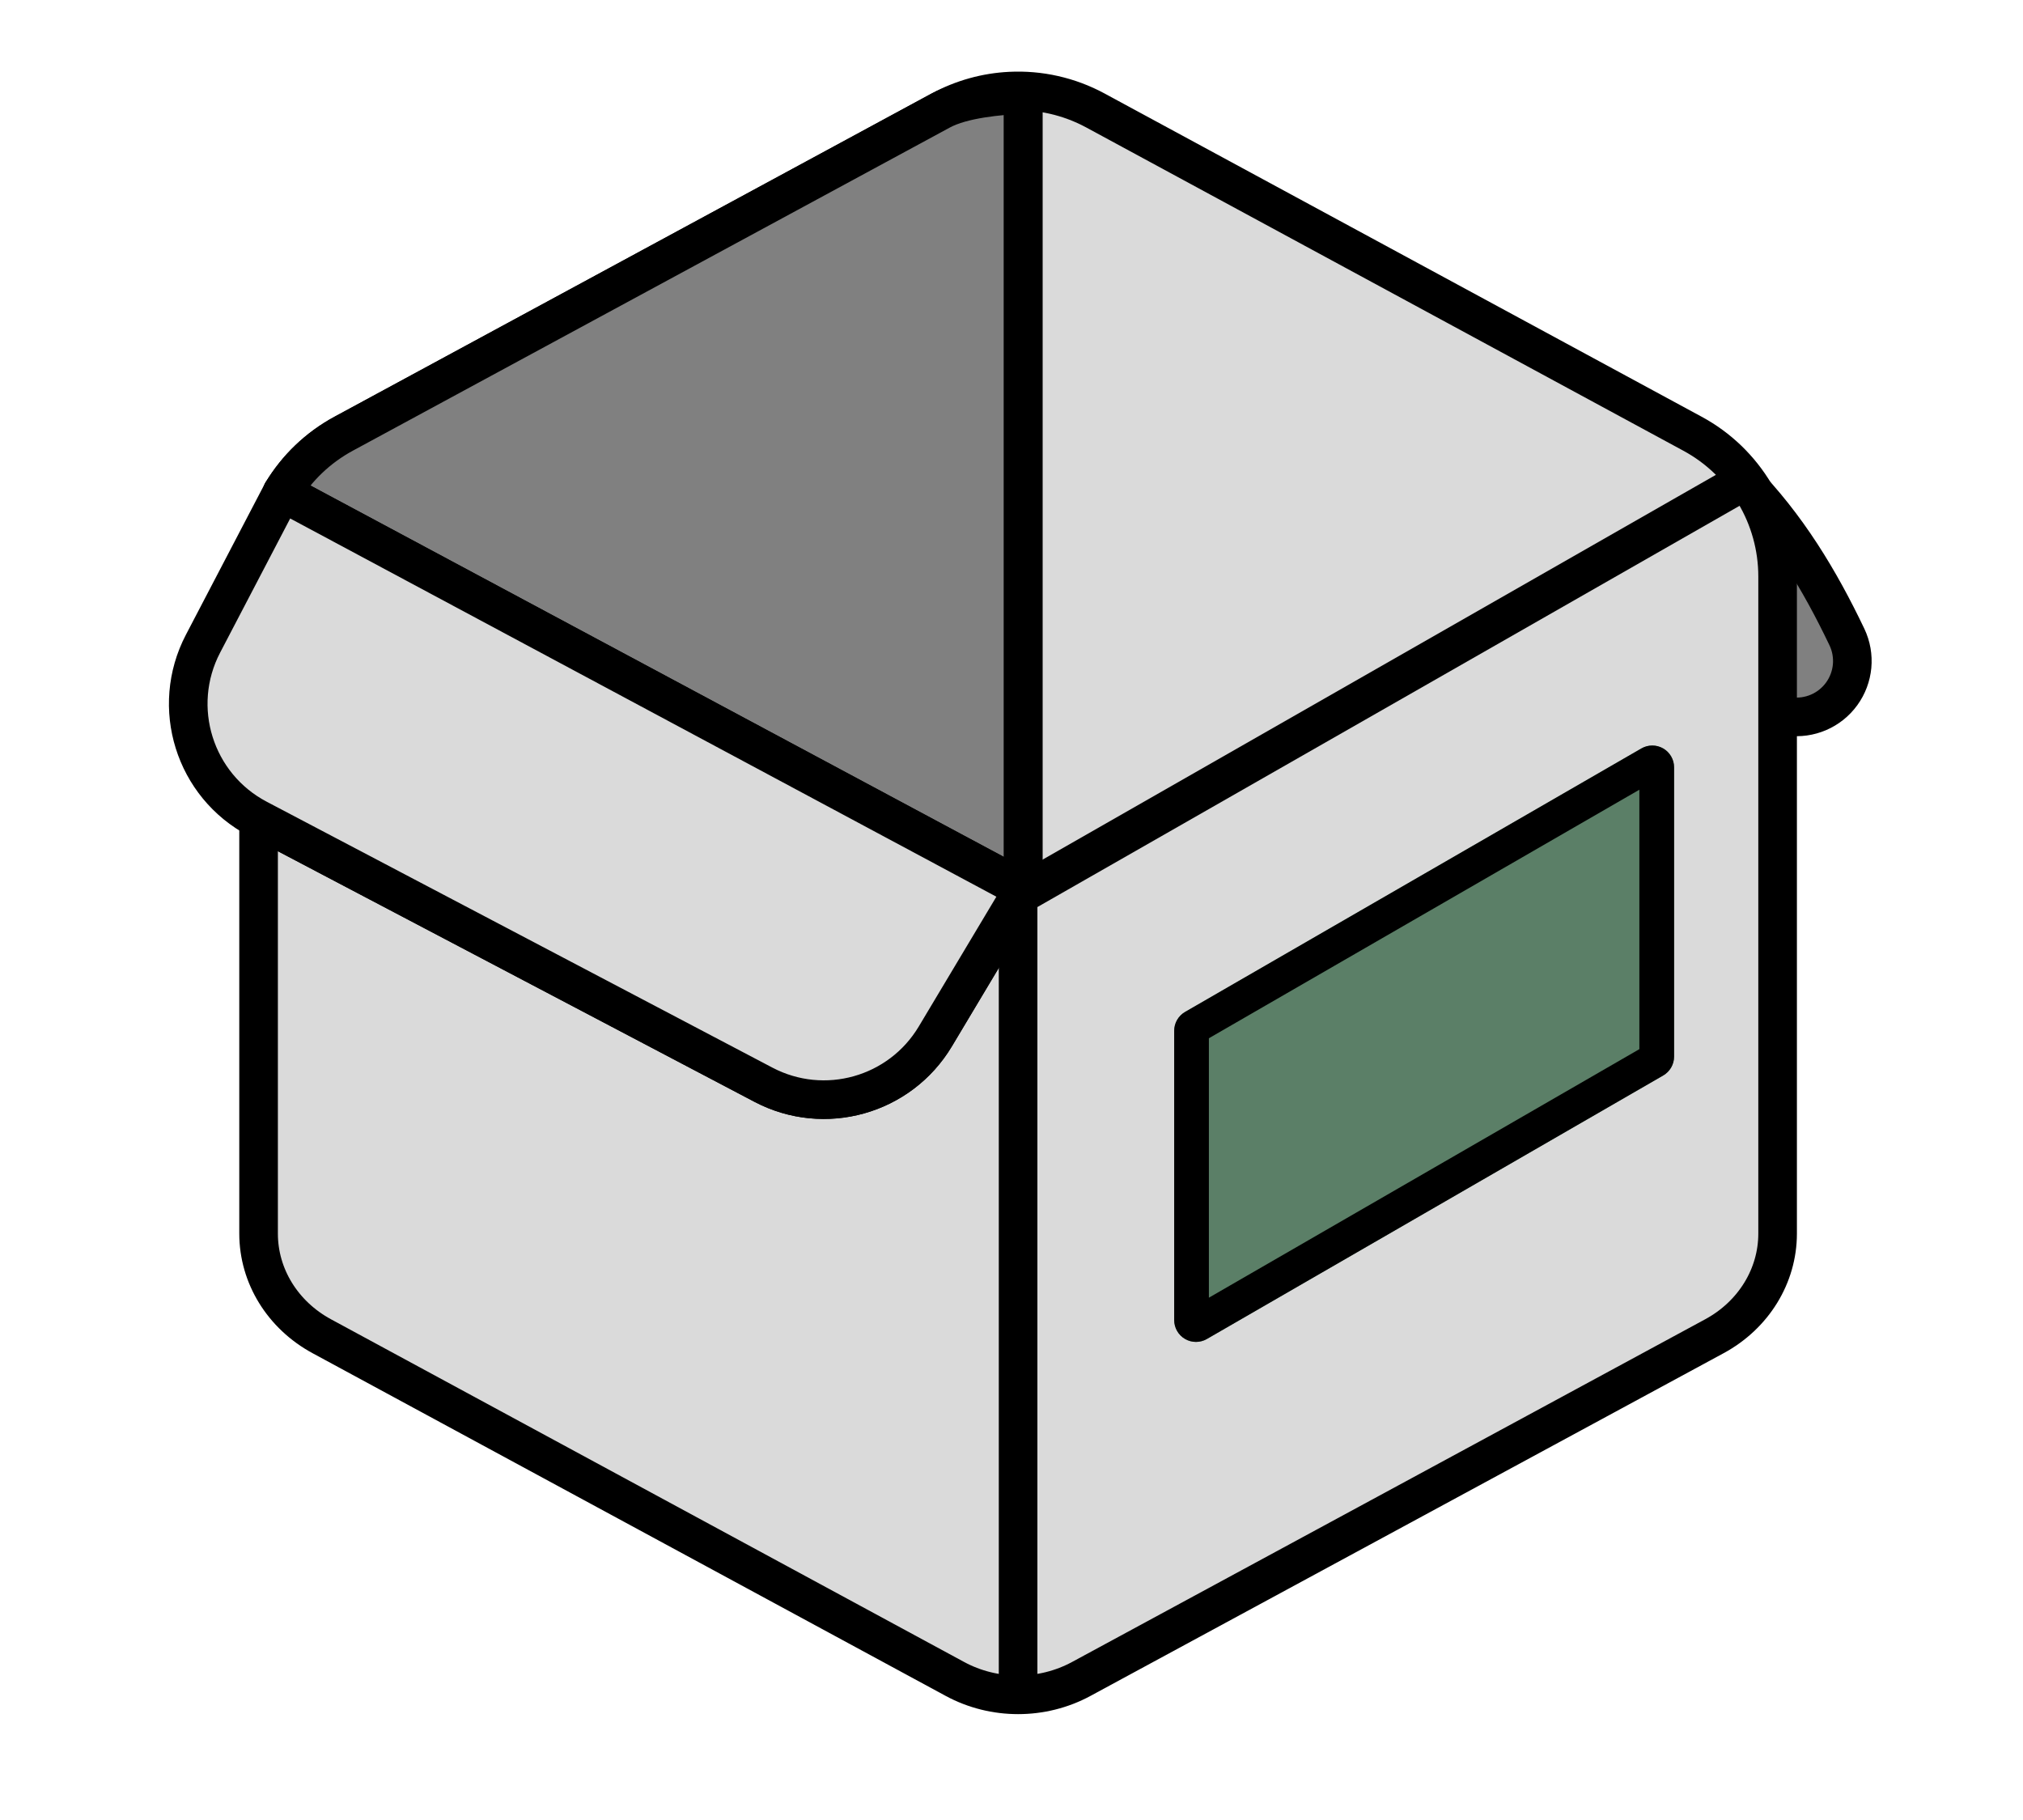
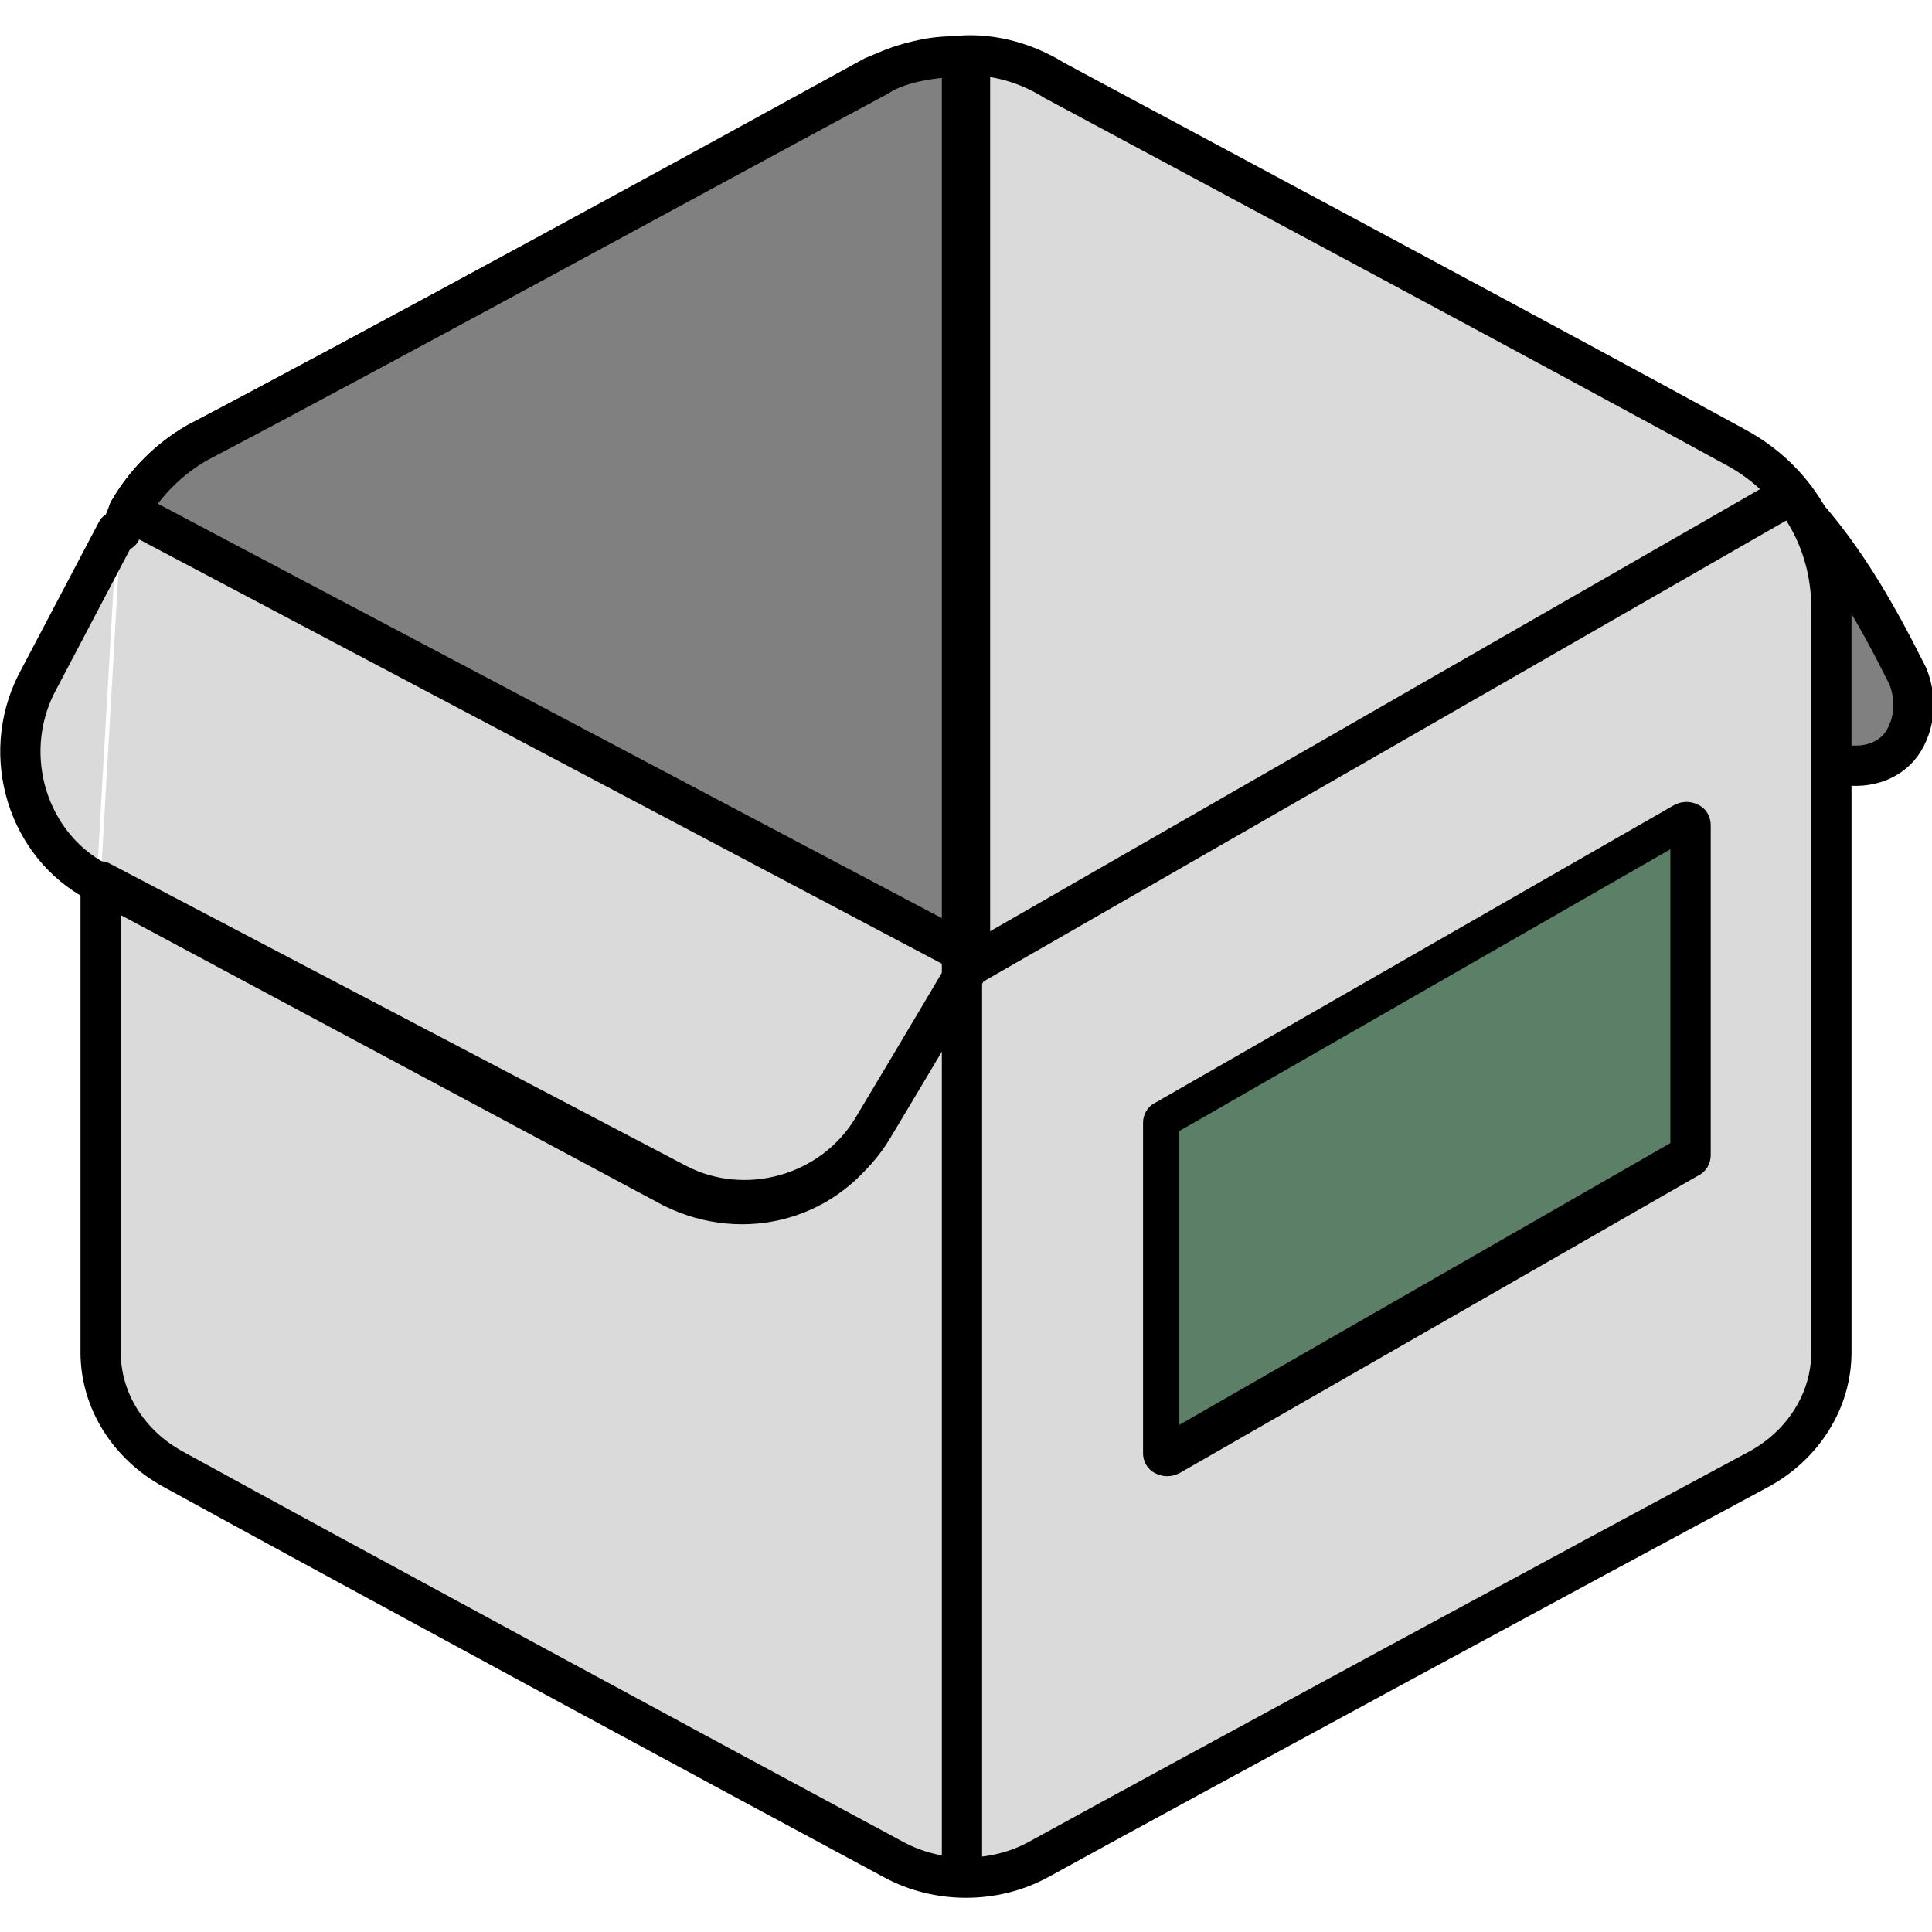
- <svg xmlns="http://www.w3.org/2000/svg" version="1.1" id="Laag_1" x="0px" y="0px" viewBox="0 0 8192 7368.8" style="enable-background:new 0 0 8192 7368.8;" xml:space="preserve">
+ <svg xmlns="http://www.w3.org/2000/svg" version="1.1" id="Laag_1" x="0px" y="0px" viewBox="0 0 48 48" style="enable-background:new 0 0 48 48;" xml:space="preserve">
  <style type="text/css">
	
- 		.st0{fill-rule:evenodd;clip-rule:evenodd;fill:#808080;stroke:#000000;stroke-width:156.32;stroke-linecap:round;stroke-linejoin:round;stroke-miterlimit:4.11;}
+ 		.st0{fill-rule:evenodd;clip-rule:evenodd;fill:#808080;stroke:#000000;stroke-linecap:round;stroke-linejoin:round;stroke-miterlimit:4.11;}
	
- 		.st1{fill-rule:evenodd;clip-rule:evenodd;fill:#DADADA;stroke:#000000;stroke-width:156.327;stroke-linecap:round;stroke-linejoin:round;stroke-miterlimit:4.11;}
- 	
- 		.st2{fill-rule:evenodd;clip-rule:evenodd;fill:#808080;stroke:#000000;stroke-width:156.327;stroke-linecap:round;stroke-linejoin:round;stroke-miterlimit:4.11;}
- 	.st3{fill:none;stroke:#000000;stroke-width:116.25;stroke-linecap:round;stroke-linejoin:round;stroke-miterlimit:4.11;}
- 	.st4{fill-rule:evenodd;clip-rule:evenodd;fill:#5b7f67;}
- 	.st5{fill-rule:evenodd;clip-rule:evenodd;}
- 	.st6{fill:none;stroke:#000000;stroke-width:156.343;stroke-linecap:round;stroke-miterlimit:4.11;}
- 	.st7{fill:none;stroke:#000000;stroke-width:156.335;stroke-linecap:round;stroke-miterlimit:4.11;}
+ 		.st1{fill-rule:evenodd;clip-rule:evenodd;fill:#DADADA;stroke:#000000;stroke-linecap:round;stroke-linejoin:round;stroke-miterlimit:4.11;}
+ 	.st2{fill:none;stroke:#000000;stroke-linecap:round;stroke-linejoin:round;stroke-miterlimit:4.11;}
+ 	.st3{fill-rule:evenodd;clip-rule:evenodd;fill:#5B7F67;}
+ 	.st4{fill-rule:evenodd;clip-rule:evenodd;}
+ 	.st5{fill:none;stroke:#000000;stroke-linecap:round;stroke-miterlimit:4.11;}
</style>
-   <path class="st0" d="M7050.8,1939.4c185.8,189.3,317.9,408.9,428.2,640.1c35.6,74.9,27.4,163.2-21.4,230.3  c-48.8,67.1-130.3,102-212.5,91.1c0,0,0,0,0,0" />
-   <path class="st1" d="M4090.7,368.9c-96.9,4.7-193,30.9-281,78.5C3230.2,761,1994.1,1430.1,1391.6,1756.2  c-104.5,56.5-189.6,139-249,237.1L4144,3600.7c0,0-188.6,315.4-356.4,596c-143.3,239.7-449,325.5-696.1,195.6L1047.1,3317.3v1677.9  c0,171.4,97.5,329.7,255.8,415.4C1882,5724,3287.9,6485,3866.9,6798.4c158.3,85.7,353.3,85.7,511.6,0  c579.1-313.4,1984.9-1074.4,2564-1387.8c158.3-85.7,255.8-244,255.8-415.4V2334.4c0-241.3-132.2-463.3-344.5-578.1  C6251.3,1430.1,5015.2,761,4435.7,447.3C4328.4,389.3,4208.9,363.1,4090.7,368.9" />
-   <path class="st2" d="M4144,3600.7V382.2c-96.9,4.7-246.2,17.5-334.2,65.1C3230.2,761,1994.1,1430.1,1391.6,1756.2  c-104.5,56.5-189.6,139-249,237.1L4144,3600.7L4144,3600.7z" />
-   <path class="st1" d="M1105.2,2064.4l-283.1,542c-134.2,257-35.2,574.1,221.4,709l3.6,1.9 M1047.1,3317.3l2044.3,1074.9  c247.2,130,552.8,44.1,696.1-195.5c167.8-280.6,356.4-596,356.4-596L1142.6,1993.3l-1.6,2.6l-35.8,68.5" />
-   <path class="st3" d="M4122.7,394.5v3142.7" />
-   <path class="st4" d="M6779.1,3107.1c0-31.5-16.8-60.7-44.1-76.5c-27.3-15.8-61-15.8-88.3,0L4798.9,4097.5  c-27.3,15.8-44.1,44.9-44.1,76.5v1171.3c0,31.5,16.8,60.7,44.1,76.5c27.3,15.8,61,15.8,88.3,0L6735,4354.8  c27.3-15.8,44.1-44.9,44.1-76.5V3107.1L6779.1,3107.1z" />
-   <path class="st5" d="M6779.1,3107.1c0-31.5-16.8-60.7-44.1-76.5c-27.3-15.8-61-15.8-88.3,0L4798.9,4097.5  c-27.3,15.8-44.1,44.9-44.1,76.5v1171.3c0,31.5,16.8,60.7,44.1,76.5c27.3,15.8,61,15.8,88.3,0L6735,4354.8  c27.3-15.8,44.1-44.9,44.1-76.5V3107.1L6779.1,3107.1z M4895.3,4204.1v1050.5l1743.2-1006.4V3197.7L4895.3,4204.1z" />
-   <path class="st6" d="M4122.7,6847.5V3607.4" />
-   <path class="st7" d="M4143.9,3615.4L7044,1958.2" />
+   <path class="st0" d="M44.4,12.3c1.3,1.3,2.2,2.9,3,4.5c0.2,0.5,0.2,1.1-0.1,1.6c-0.3,0.5-0.9,0.7-1.5,0.6l0,0" />
+   <path class="st1" d="M23.7,1.4c-0.7,0-1.3,0.2-2,0.5C17.7,4.1,9.1,8.8,4.9,11c-0.7,0.4-1.3,1-1.7,1.7l20.9,11.2c0,0-1.3,2.2-2.5,4.2  c-1,1.7-3.1,2.3-4.9,1.4L2.5,21.9v11.7c0,1.2,0.7,2.3,1.8,2.9c4,2.2,13.8,7.5,17.9,9.7c1.1,0.6,2.5,0.6,3.6,0  c4-2.2,13.8-7.5,17.9-9.7c1.1-0.6,1.8-1.7,1.8-2.9V15.1c0-1.7-0.9-3.2-2.4-4c-4.2-2.3-12.8-6.9-16.9-9.1C25.4,1.5,24.5,1.3,23.7,1.4  " />
+   <path class="st0" d="M24.1,23.9V1.4c-0.7,0-1.7,0.1-2.3,0.5C17.7,4.1,9.1,8.8,4.9,11c-0.7,0.4-1.3,1-1.7,1.7L24.1,23.9L24.1,23.9z" />
+   <path class="st1" d="M2.9,13.2l-2,3.8c-0.9,1.8-0.2,4,1.5,4.9l0,0 M2.5,21.9l14.3,7.5c1.7,0.9,3.9,0.3,4.9-1.4  c1.2-2,2.5-4.2,2.5-4.2L3.2,12.7l0,0l-0.2,0.5" />
+   <path class="st2" d="M23.9,1.5v21.9" />
+   <path class="st3" d="M42.5,20.5c0-0.2-0.1-0.4-0.3-0.5c-0.2-0.1-0.4-0.1-0.6,0l-12.9,7.4c-0.2,0.1-0.3,0.3-0.3,0.5v8.2  c0,0.2,0.1,0.4,0.3,0.5c0.2,0.1,0.4,0.1,0.6,0l12.9-7.4c0.2-0.1,0.3-0.3,0.3-0.5V20.5L42.5,20.5z" />
+   <path class="st4" d="M42.5,20.5c0-0.2-0.1-0.4-0.3-0.5c-0.2-0.1-0.4-0.1-0.6,0l-12.9,7.4c-0.2,0.1-0.3,0.3-0.3,0.5v8.2  c0,0.2,0.1,0.4,0.3,0.5c0.2,0.1,0.4,0.1,0.6,0l12.9-7.4c0.2-0.1,0.3-0.3,0.3-0.5V20.5L42.5,20.5z M29.3,28.1v7.3l12.2-7v-7.3  L29.3,28.1z" />
+   <path class="st5" d="M23.9,46.5V23.9" />
+   <path class="st5" d="M24.1,24l20.2-11.6" />
</svg>
